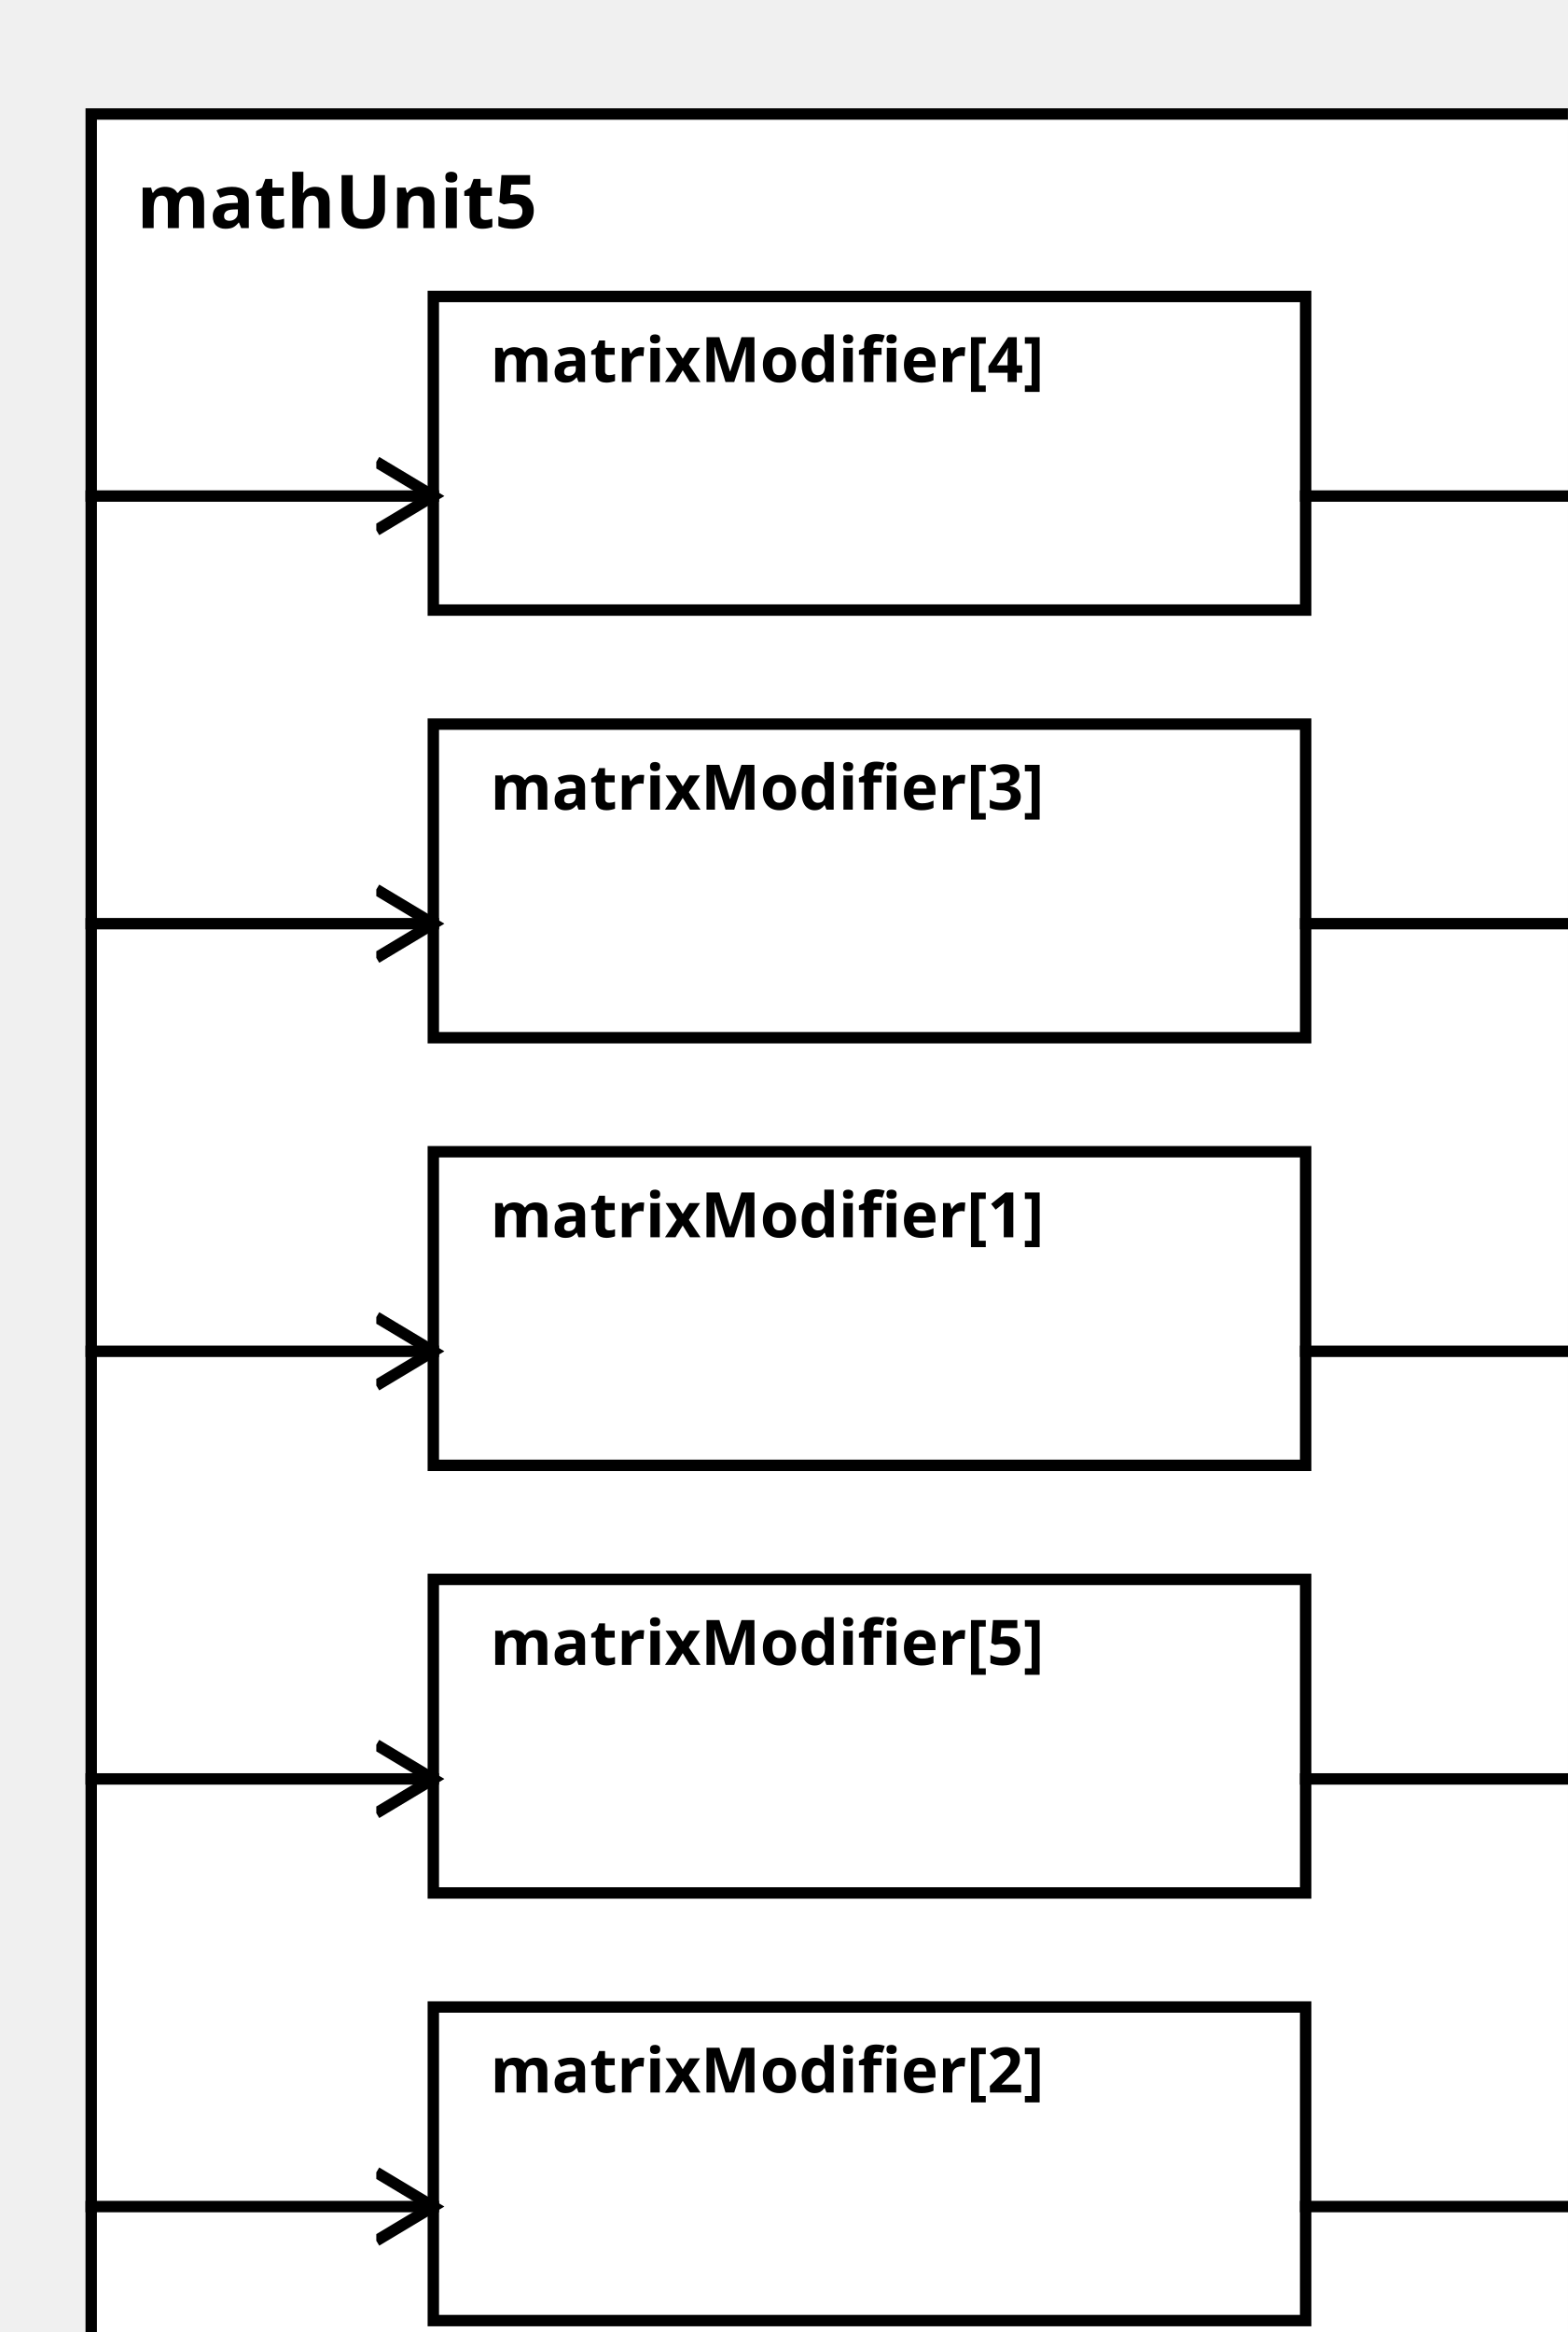
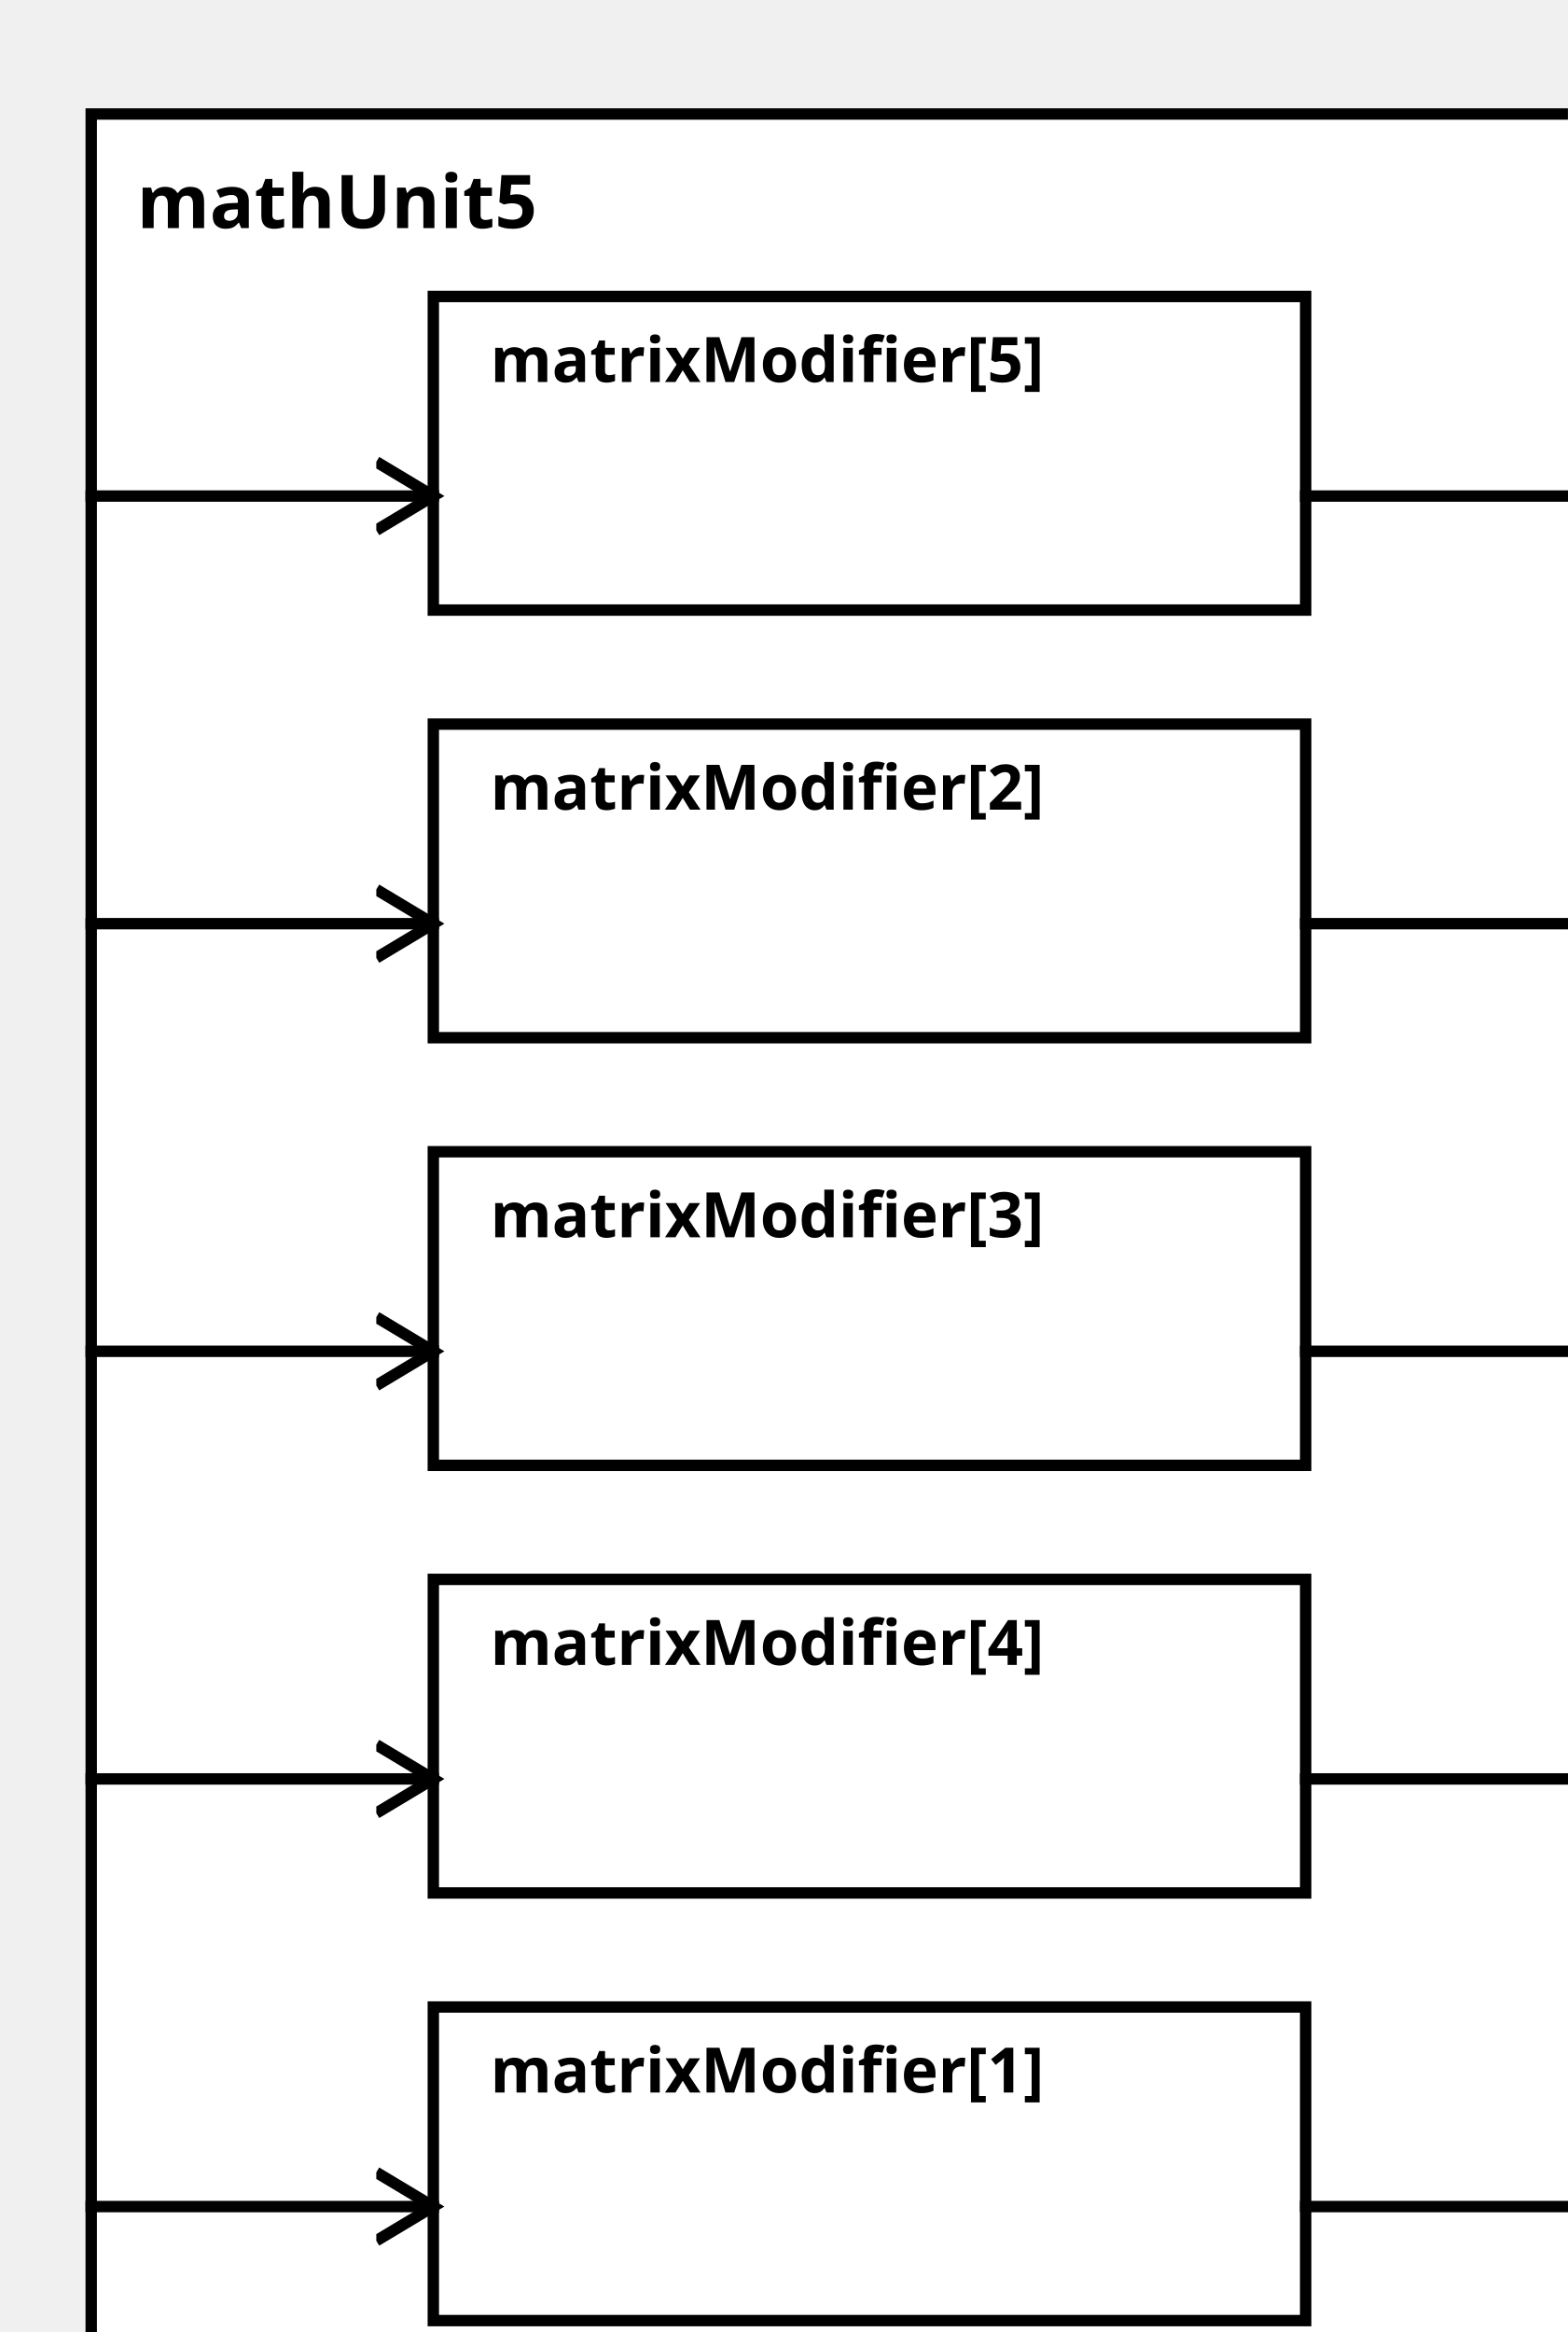
<svg xmlns="http://www.w3.org/2000/svg" width="100%" height="100%" version="1.1">
  <svg version="1.1">
    <g transform="translate(16 20)">
      <rect id="0" width="273" height="407" style="fill:white;stroke:black;stroke-width:2;fill-opacity:1.0;stroke-opacity:1.0" />
      <text x="8" y="20" style="font-weight: bold" font-family="Verdana" font-size="13" fill="black">
            mathUnit5
    </text>
    </g>
  </svg>
-   <g transform="translate(76 202)">
-     <rect data-name="paper.mathUnit5.matrixModifier[1]" id="4" width="153" height="55" style="fill:white;stroke:black;stroke-width:2;fill-opacity:1.0;stroke-opacity:1.0" />
+   <g transform="translate(76 352)">
+     <rect data-name="paper.mathUnit5.matrixModifier[1]" id="6" width="153" height="55" style="fill:white;stroke:black;stroke-width:2;fill-opacity:1.0;stroke-opacity:1.0" />
    <text x="10" y="15" alignment-baseline="middle" style="font-weight: bold" font-family="Verdana" font-size="11" fill="black">
    matrixModifier[1]
    </text>
  </g>
-   <g transform="translate(76 352)">
-     <rect data-name="paper.mathUnit5.matrixModifier[2]" id="6" width="153" height="55" style="fill:white;stroke:black;stroke-width:2;fill-opacity:1.0;stroke-opacity:1.0" />
+   <g transform="translate(76 127)">
+     <rect data-name="paper.mathUnit5.matrixModifier[2]" id="3" width="153" height="55" style="fill:white;stroke:black;stroke-width:2;fill-opacity:1.0;stroke-opacity:1.0" />
    <text x="10" y="15" alignment-baseline="middle" style="font-weight: bold" font-family="Verdana" font-size="11" fill="black">
    matrixModifier[2]
    </text>
  </g>
-   <g transform="translate(76 127)">
-     <rect data-name="paper.mathUnit5.matrixModifier[3]" id="3" width="153" height="55" style="fill:white;stroke:black;stroke-width:2;fill-opacity:1.0;stroke-opacity:1.0" />
+   <g transform="translate(76 202)">
+     <rect data-name="paper.mathUnit5.matrixModifier[3]" id="4" width="153" height="55" style="fill:white;stroke:black;stroke-width:2;fill-opacity:1.0;stroke-opacity:1.0" />
    <text x="10" y="15" alignment-baseline="middle" style="font-weight: bold" font-family="Verdana" font-size="11" fill="black">
    matrixModifier[3]
    </text>
  </g>
-   <g transform="translate(76 52)">
-     <rect data-name="paper.mathUnit5.matrixModifier[4]" id="2" width="153" height="55" style="fill:white;stroke:black;stroke-width:2;fill-opacity:1.0;stroke-opacity:1.0" />
+   <g transform="translate(76 277)">
+     <rect data-name="paper.mathUnit5.matrixModifier[4]" id="5" width="153" height="55" style="fill:white;stroke:black;stroke-width:2;fill-opacity:1.0;stroke-opacity:1.0" />
    <text x="10" y="15" alignment-baseline="middle" style="font-weight: bold" font-family="Verdana" font-size="11" fill="black">
    matrixModifier[4]
    </text>
  </g>
-   <g transform="translate(76 277)">
-     <rect data-name="paper.mathUnit5.matrixModifier[5]" id="5" width="153" height="55" style="fill:white;stroke:black;stroke-width:2;fill-opacity:1.0;stroke-opacity:1.0" />
+   <g transform="translate(76 52)">
+     <rect data-name="paper.mathUnit5.matrixModifier[5]" id="2" width="153" height="55" style="fill:white;stroke:black;stroke-width:2;fill-opacity:1.0;stroke-opacity:1.0" />
    <text x="10" y="15" alignment-baseline="middle" style="font-weight: bold" font-family="Verdana" font-size="11" fill="black">
    matrixModifier[5]
    </text>
  </g>
  <defs>
    <marker id="0,0,0" markerWidth="13" markerHeight="13" refX="5" refY="5" orient="auto">
      <polyline points="0,2 5,5 0,8" style="fill:none; stroke:rgb(0,0,0);                     stroke-width:1" />
    </marker>
  </defs>
-   <line stroke-linecap="square" x1="229" y1="237" x2="289" y2="237" style="stroke:rgb(0, 0,0);             stroke-width:2;                 marker-end: url(#0,0,0)             " />
  <line stroke-linecap="square" x1="229" y1="387" x2="289" y2="387" style="stroke:rgb(0, 0,0);             stroke-width:2;                 marker-end: url(#0,0,0)             " />
  <line stroke-linecap="square" x1="229" y1="162" x2="289" y2="162" style="stroke:rgb(0, 0,0);             stroke-width:2;                 marker-end: url(#0,0,0)             " />
+   <line stroke-linecap="square" x1="229" y1="237" x2="289" y2="237" style="stroke:rgb(0, 0,0);             stroke-width:2;                 marker-end: url(#0,0,0)             " />
+   <line stroke-linecap="square" x1="229" y1="312" x2="289" y2="312" style="stroke:rgb(0, 0,0);             stroke-width:2;                 marker-end: url(#0,0,0)             " />
  <line stroke-linecap="square" x1="229" y1="87" x2="289" y2="87" style="stroke:rgb(0, 0,0);             stroke-width:2;                 marker-end: url(#0,0,0)             " />
-   <line stroke-linecap="square" x1="229" y1="312" x2="289" y2="312" style="stroke:rgb(0, 0,0);             stroke-width:2;                 marker-end: url(#0,0,0)             " />
-   <line stroke-linecap="square" x1="16" y1="237" x2="76" y2="237" style="stroke:rgb(0, 0,0);             stroke-width:2;                 marker-end: url(#0,0,0)             " />
  <line stroke-linecap="square" x1="16" y1="387" x2="76" y2="387" style="stroke:rgb(0, 0,0);             stroke-width:2;                 marker-end: url(#0,0,0)             " />
  <line stroke-linecap="square" x1="16" y1="162" x2="76" y2="162" style="stroke:rgb(0, 0,0);             stroke-width:2;                 marker-end: url(#0,0,0)             " />
+   <line stroke-linecap="square" x1="16" y1="237" x2="76" y2="237" style="stroke:rgb(0, 0,0);             stroke-width:2;                 marker-end: url(#0,0,0)             " />
+   <line stroke-linecap="square" x1="16" y1="312" x2="76" y2="312" style="stroke:rgb(0, 0,0);             stroke-width:2;                 marker-end: url(#0,0,0)             " />
  <line stroke-linecap="square" x1="16" y1="87" x2="76" y2="87" style="stroke:rgb(0, 0,0);             stroke-width:2;                 marker-end: url(#0,0,0)             " />
-   <line stroke-linecap="square" x1="16" y1="312" x2="76" y2="312" style="stroke:rgb(0, 0,0);             stroke-width:2;                 marker-end: url(#0,0,0)             " />
</svg>
